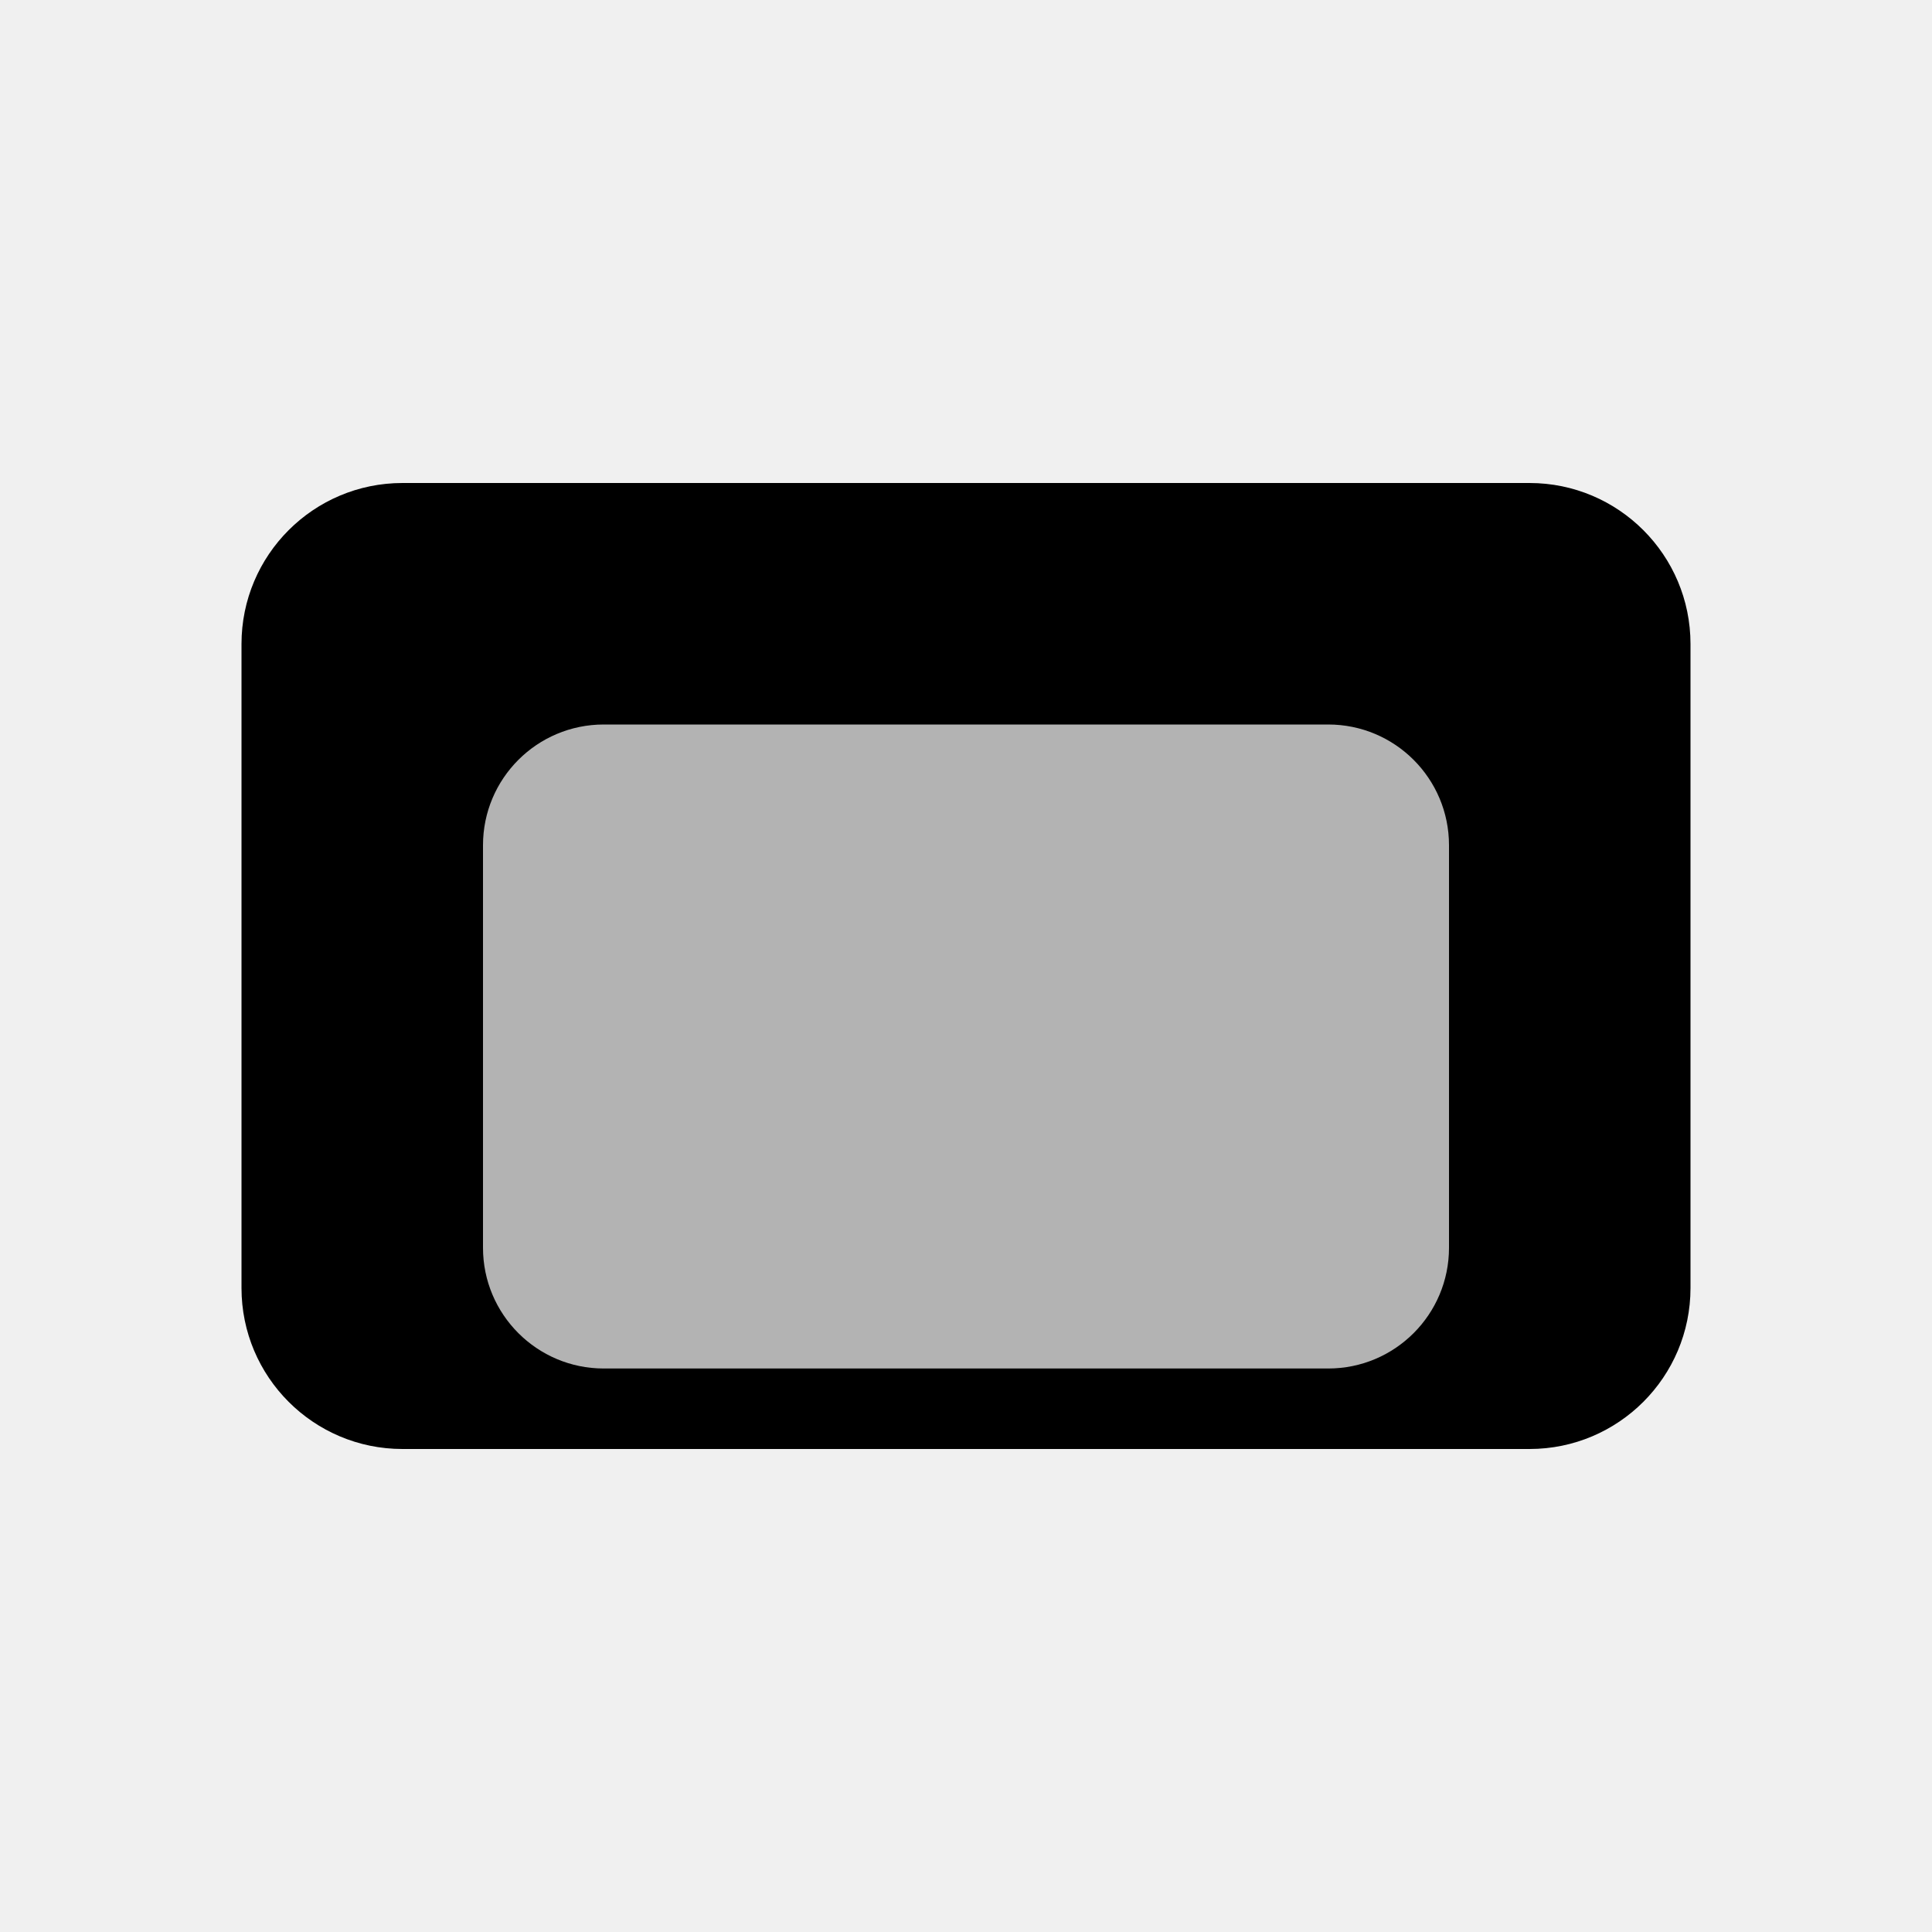
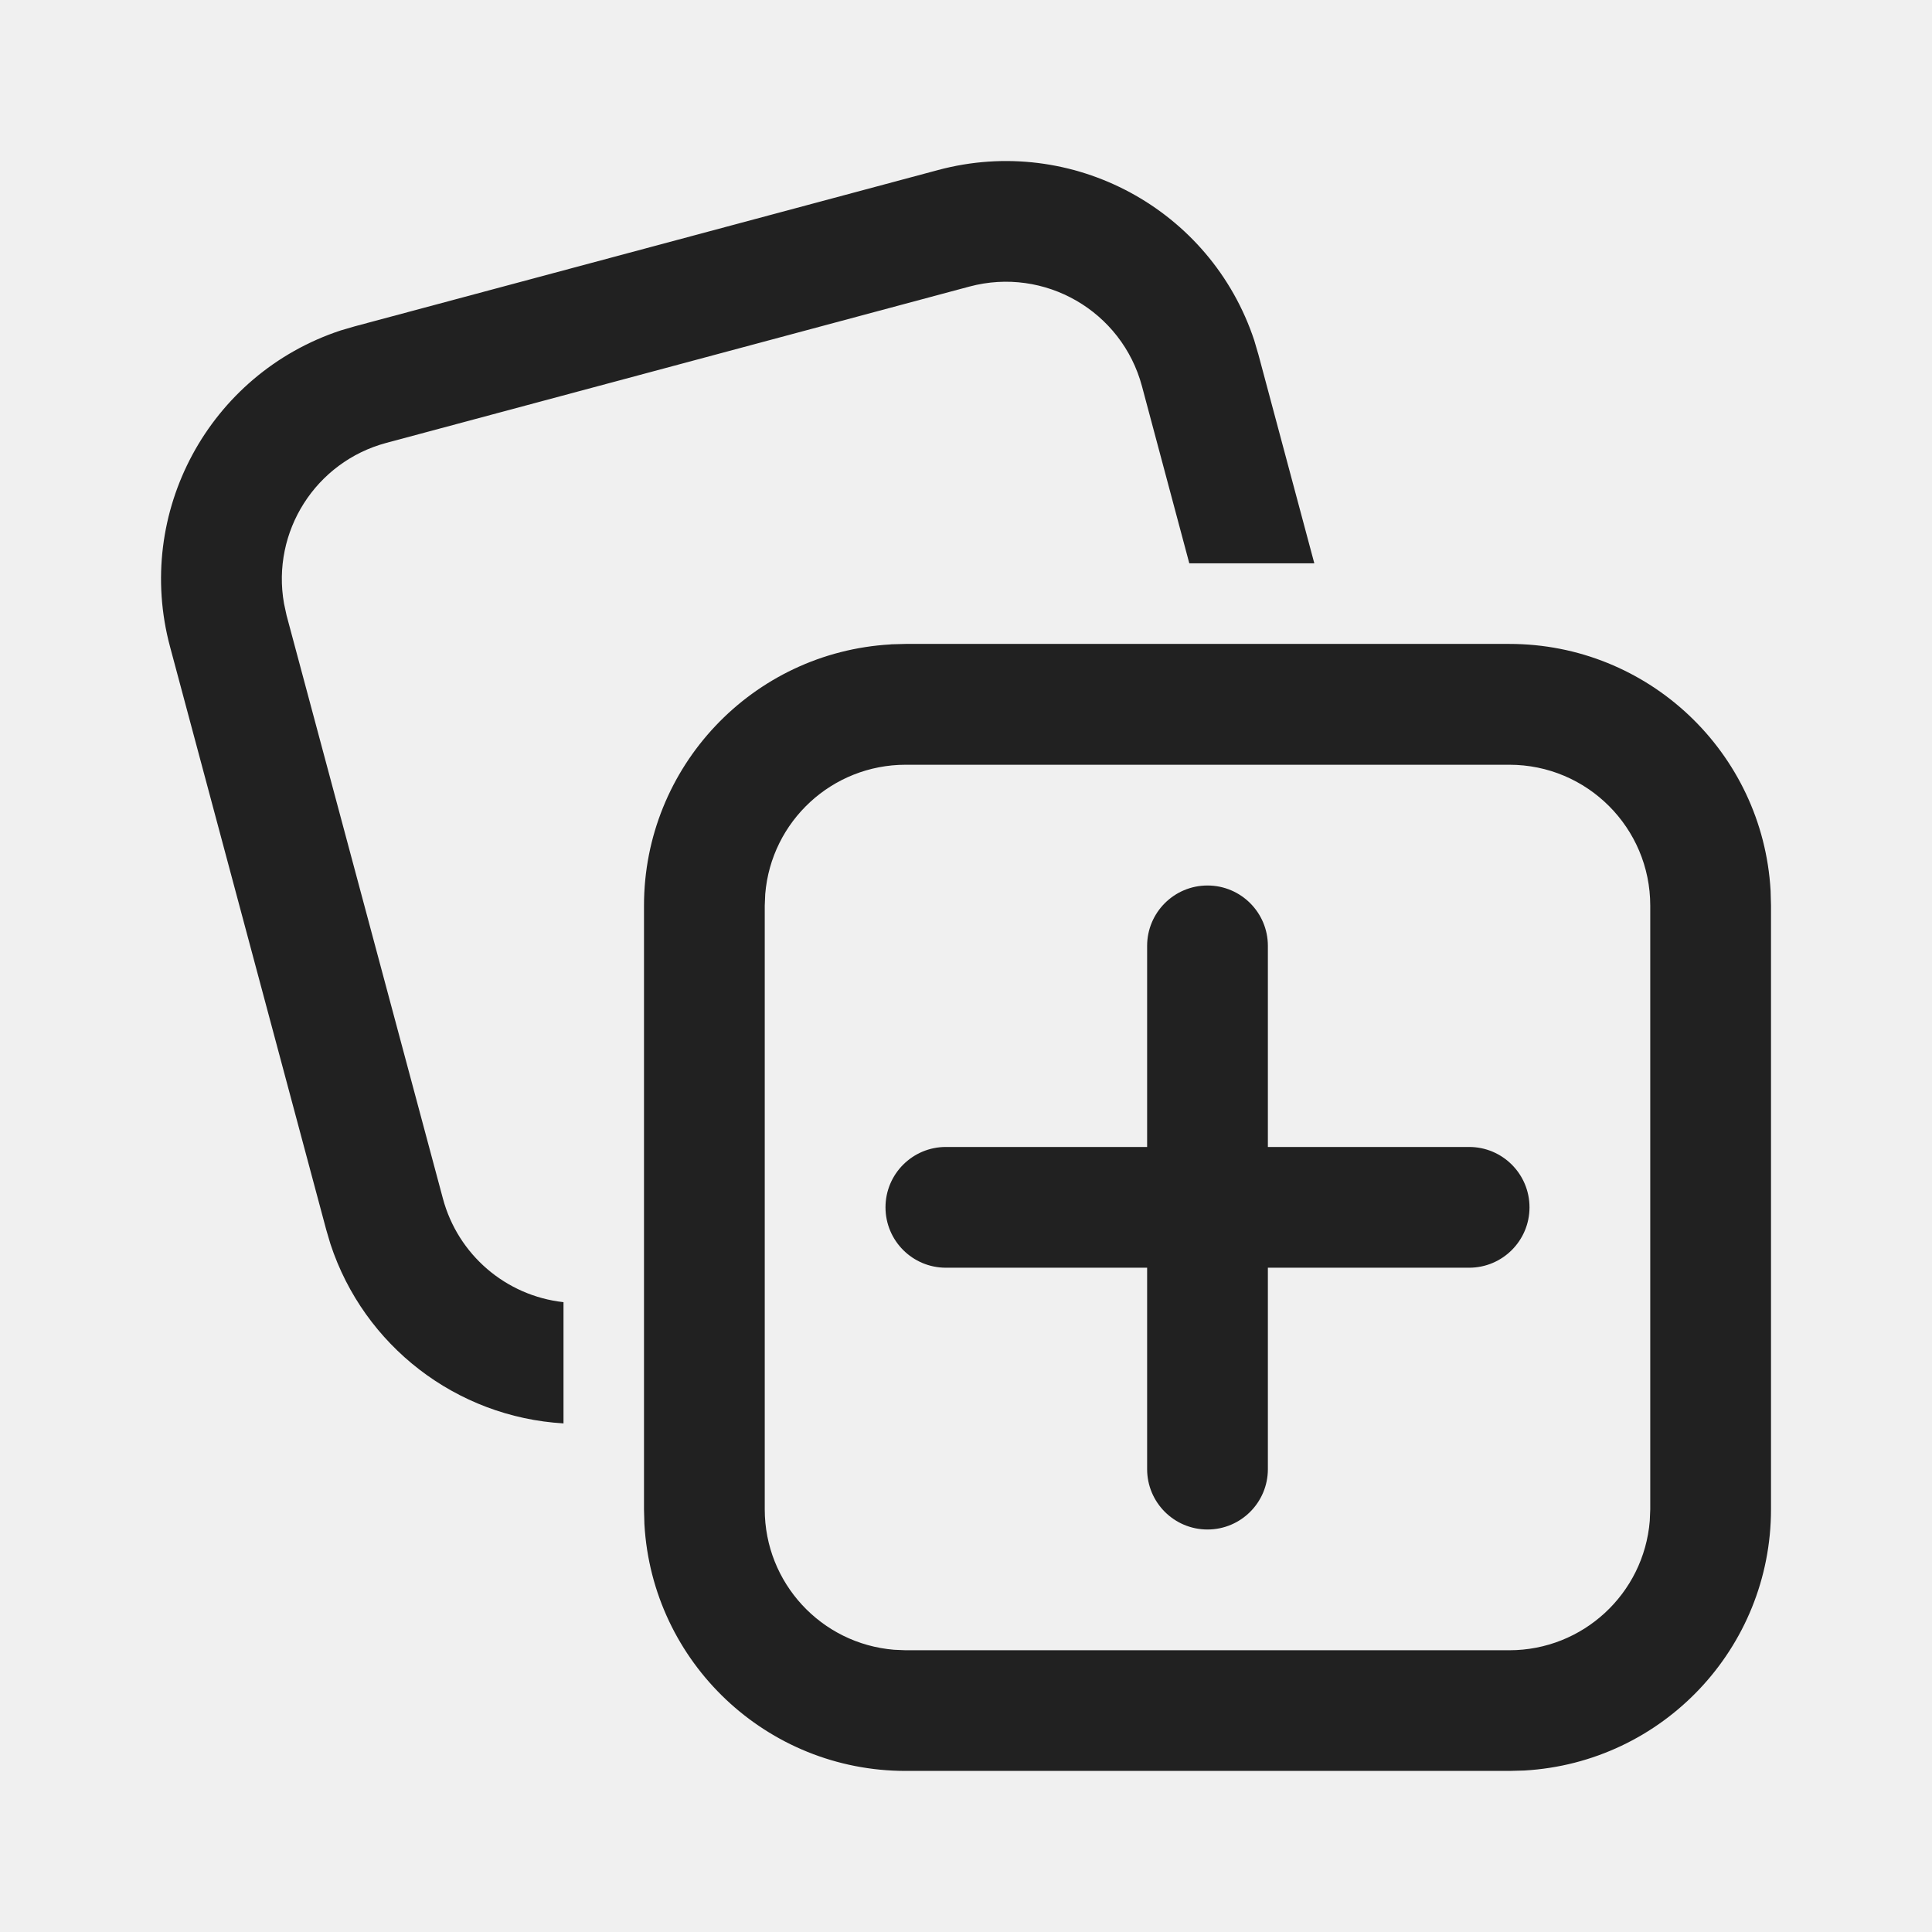
<svg xmlns="http://www.w3.org/2000/svg" width="24" height="24" viewBox="0 0 24 24" fill="none">
-   <rect x="3" y="6" width="18" height="12" rx="2" fill="currentColor" />
-   <rect x="6" y="9" width="12" height="8" rx="1.5" fill="white" fill-opacity="0.7" />
+   <path d="m11.066 8.004.184-.005h7.5a3.25 3.25 0 0 1 3.245 3.065l.005.185v7.5a3.25 3.25 0 0 1-3.066 3.245l-.184.005h-7.5a3.25 3.25 0 0 1-3.245-3.066L8 18.75v-7.5a3.25 3.25 0 0 1 3.066-3.245M18.75 9.5h-7.5a1.75 1.75 0 0 0-1.744 1.606l-.006.144v7.5a1.75 1.75 0 0 0 1.607 1.744l.143.006h7.5a1.75 1.75 0 0 0 1.744-1.607l.006-.143v-7.5a1.75 1.75 0 0 0-1.75-1.75M15 11a.75.75 0 0 1 .75.75v2.498h2.5a.75.75 0 0 1 0 1.5h-2.5v2.502a.75.75 0 0 1-1.5 0v-2.502h-2.5a.75.75 0 1 1 0-1.5h2.5V11.75A.75.75 0 0 1 15 11m.582-6.767.052.177.693 2.588h-1.553l-.588-2.2a1.75 1.75 0 0 0-2.144-1.238L4.798 5.502a1.75 1.75 0 0 0-1.27 1.995l.032.148 1.942 7.244A1.75 1.75 0 0 0 7 16.176v1.506a3.25 3.25 0 0 1-2.895-2.228l-.052-.176-1.941-7.245a3.25 3.25 0 0 1 2.12-3.928l.178-.052 7.244-1.941a3.25 3.25 0 0 1 3.928 2.12" fill="#212121" />
</svg>
